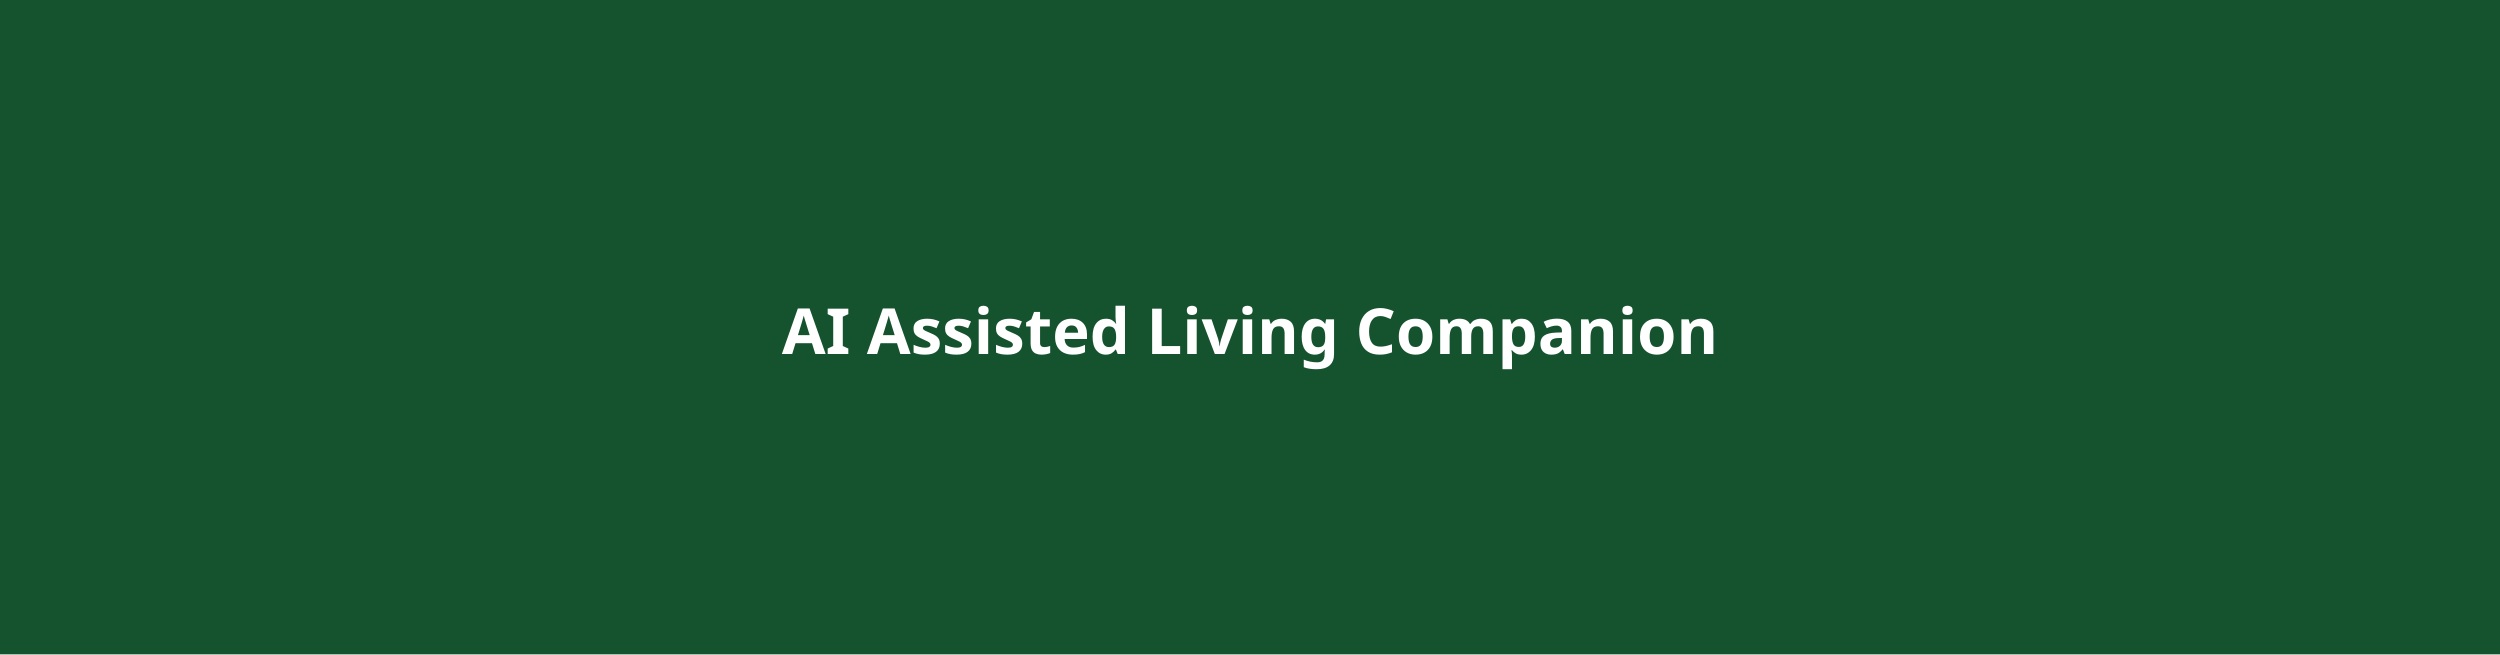
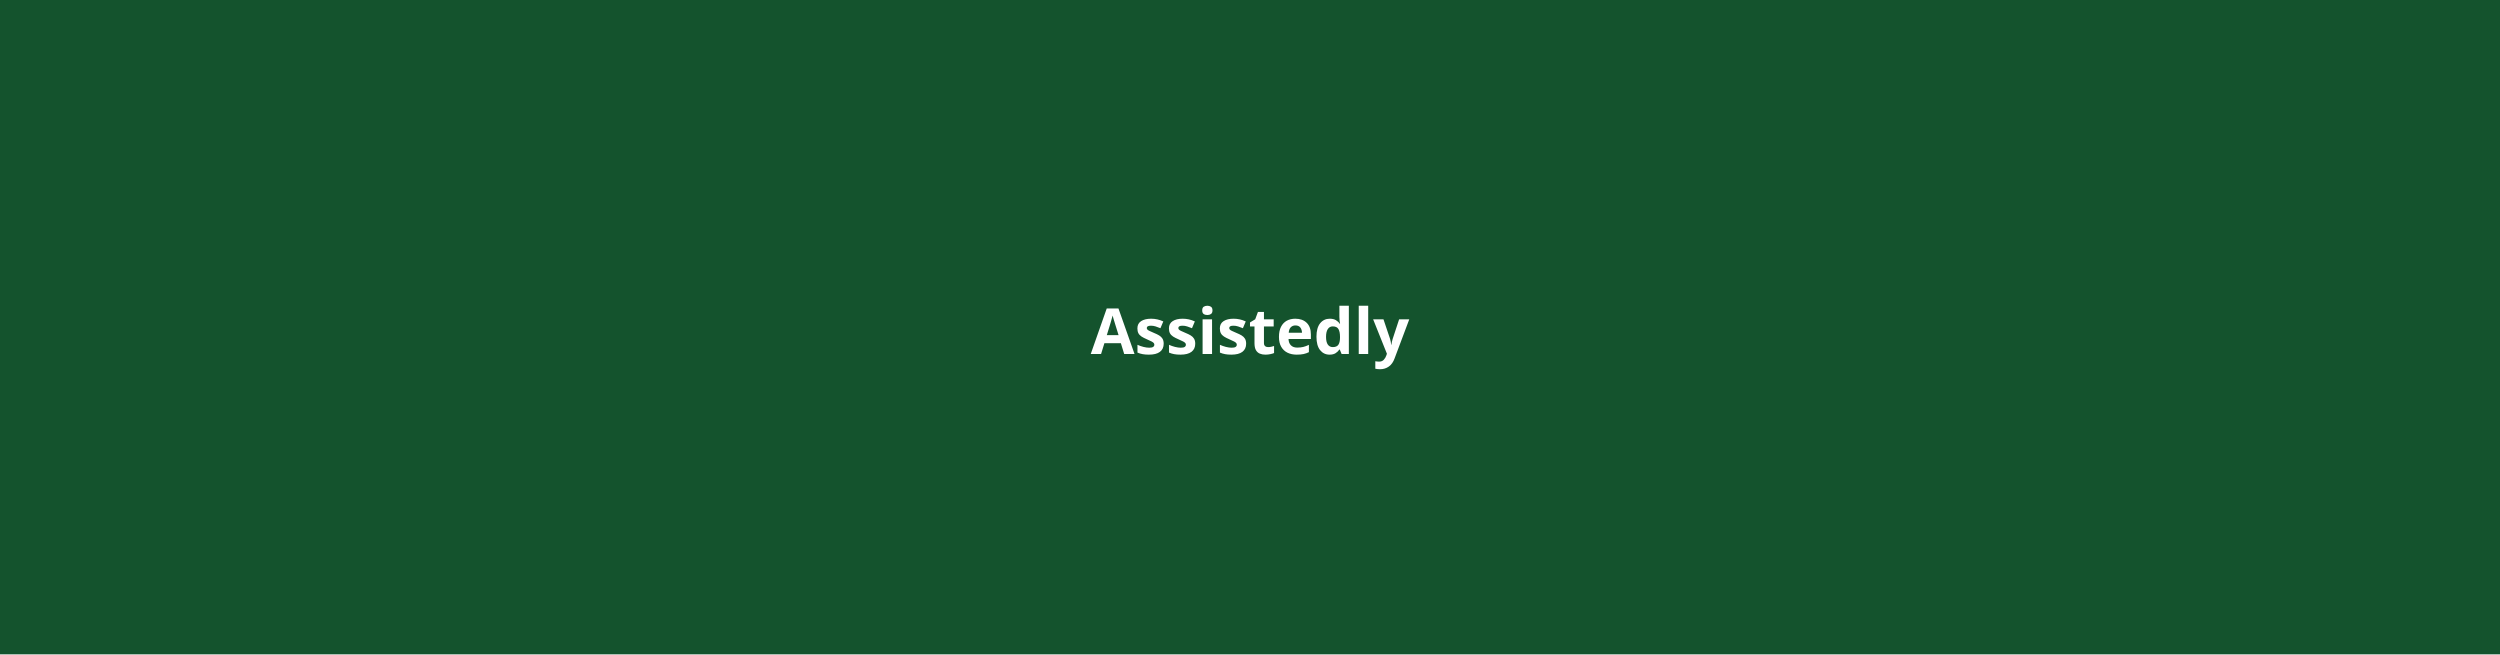
- <svg xmlns="http://www.w3.org/2000/svg" width="1024" height="268" viewBox="0 0 1024 268" role="img" aria-label="AI Assisted Living Companion">
+ <svg xmlns="http://www.w3.org/2000/svg" width="1024" height="268" viewBox="0 0 1024 268" role="img" aria-label="Assistedly">
  <rect width="1024" height="268" fill="#14532d" />
-   <text x="512" y="145" text-anchor="middle" fill="#ffffff" font-family="system-ui,sans-serif" font-size="26" font-weight="600">AI Assisted Living Companion</text>
+   <text x="512" y="145" text-anchor="middle" fill="#ffffff" font-family="system-ui,sans-serif" font-size="26" font-weight="600">Assistedly</text>
</svg>
